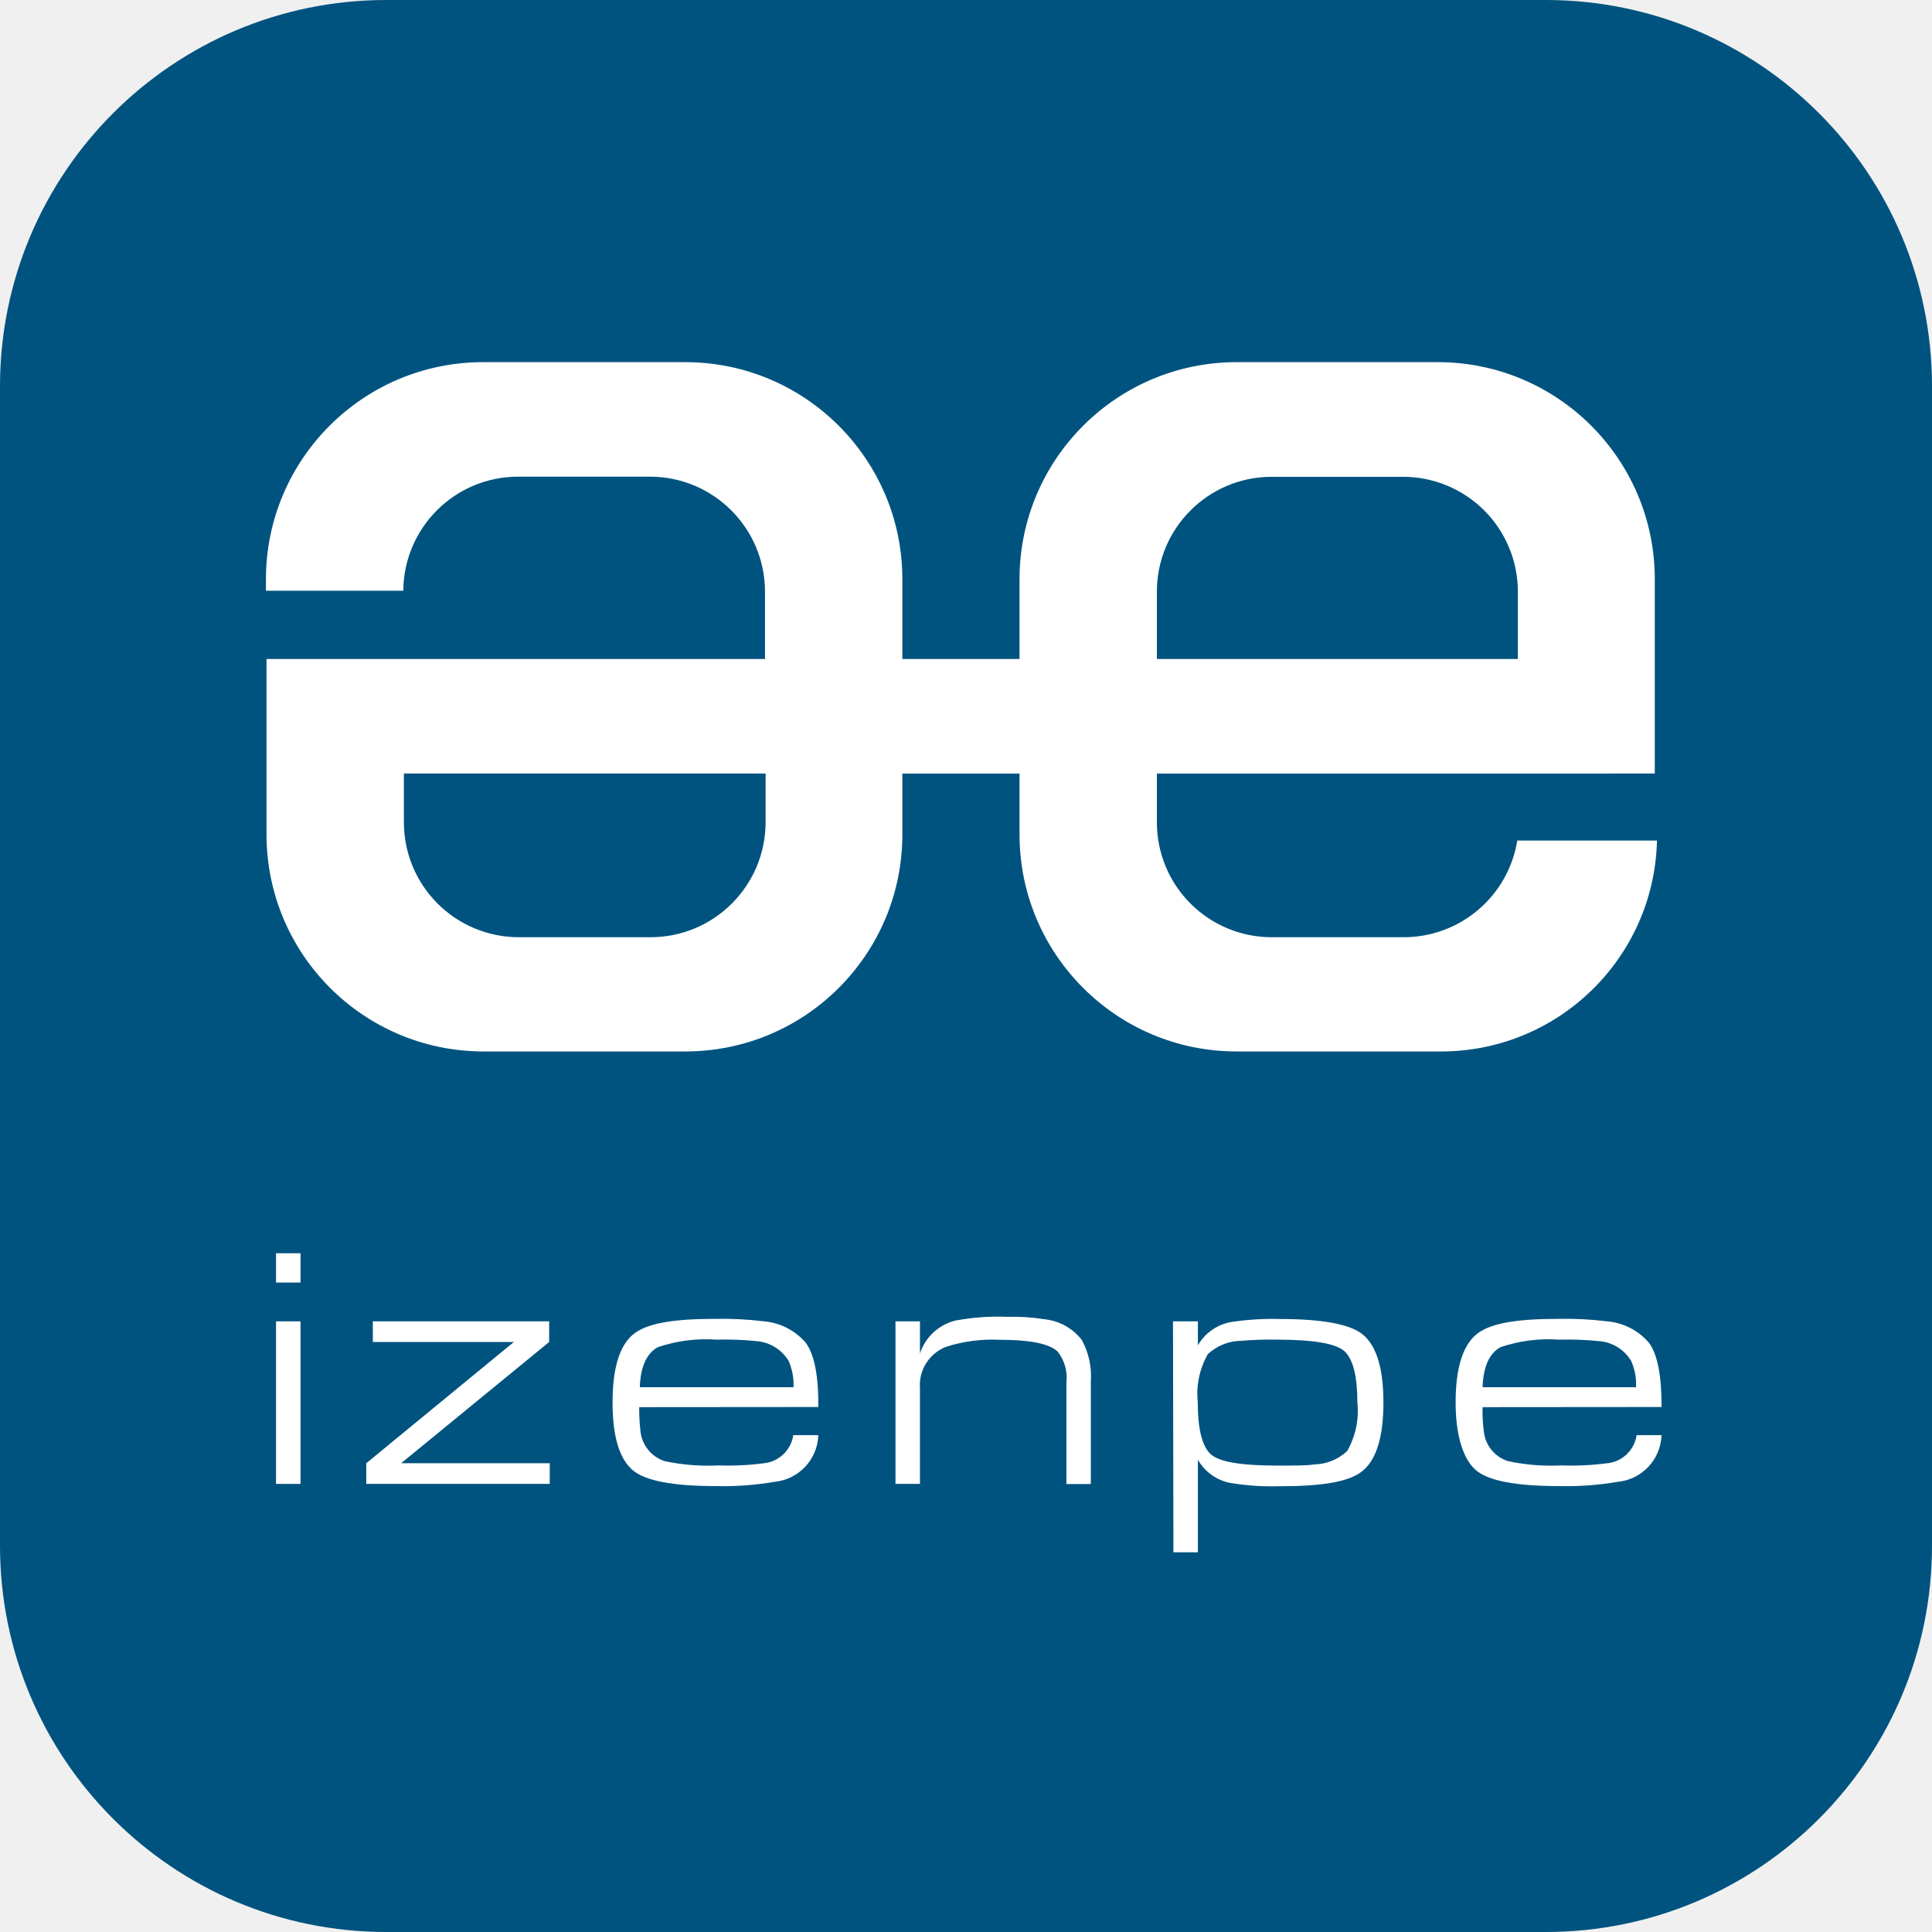
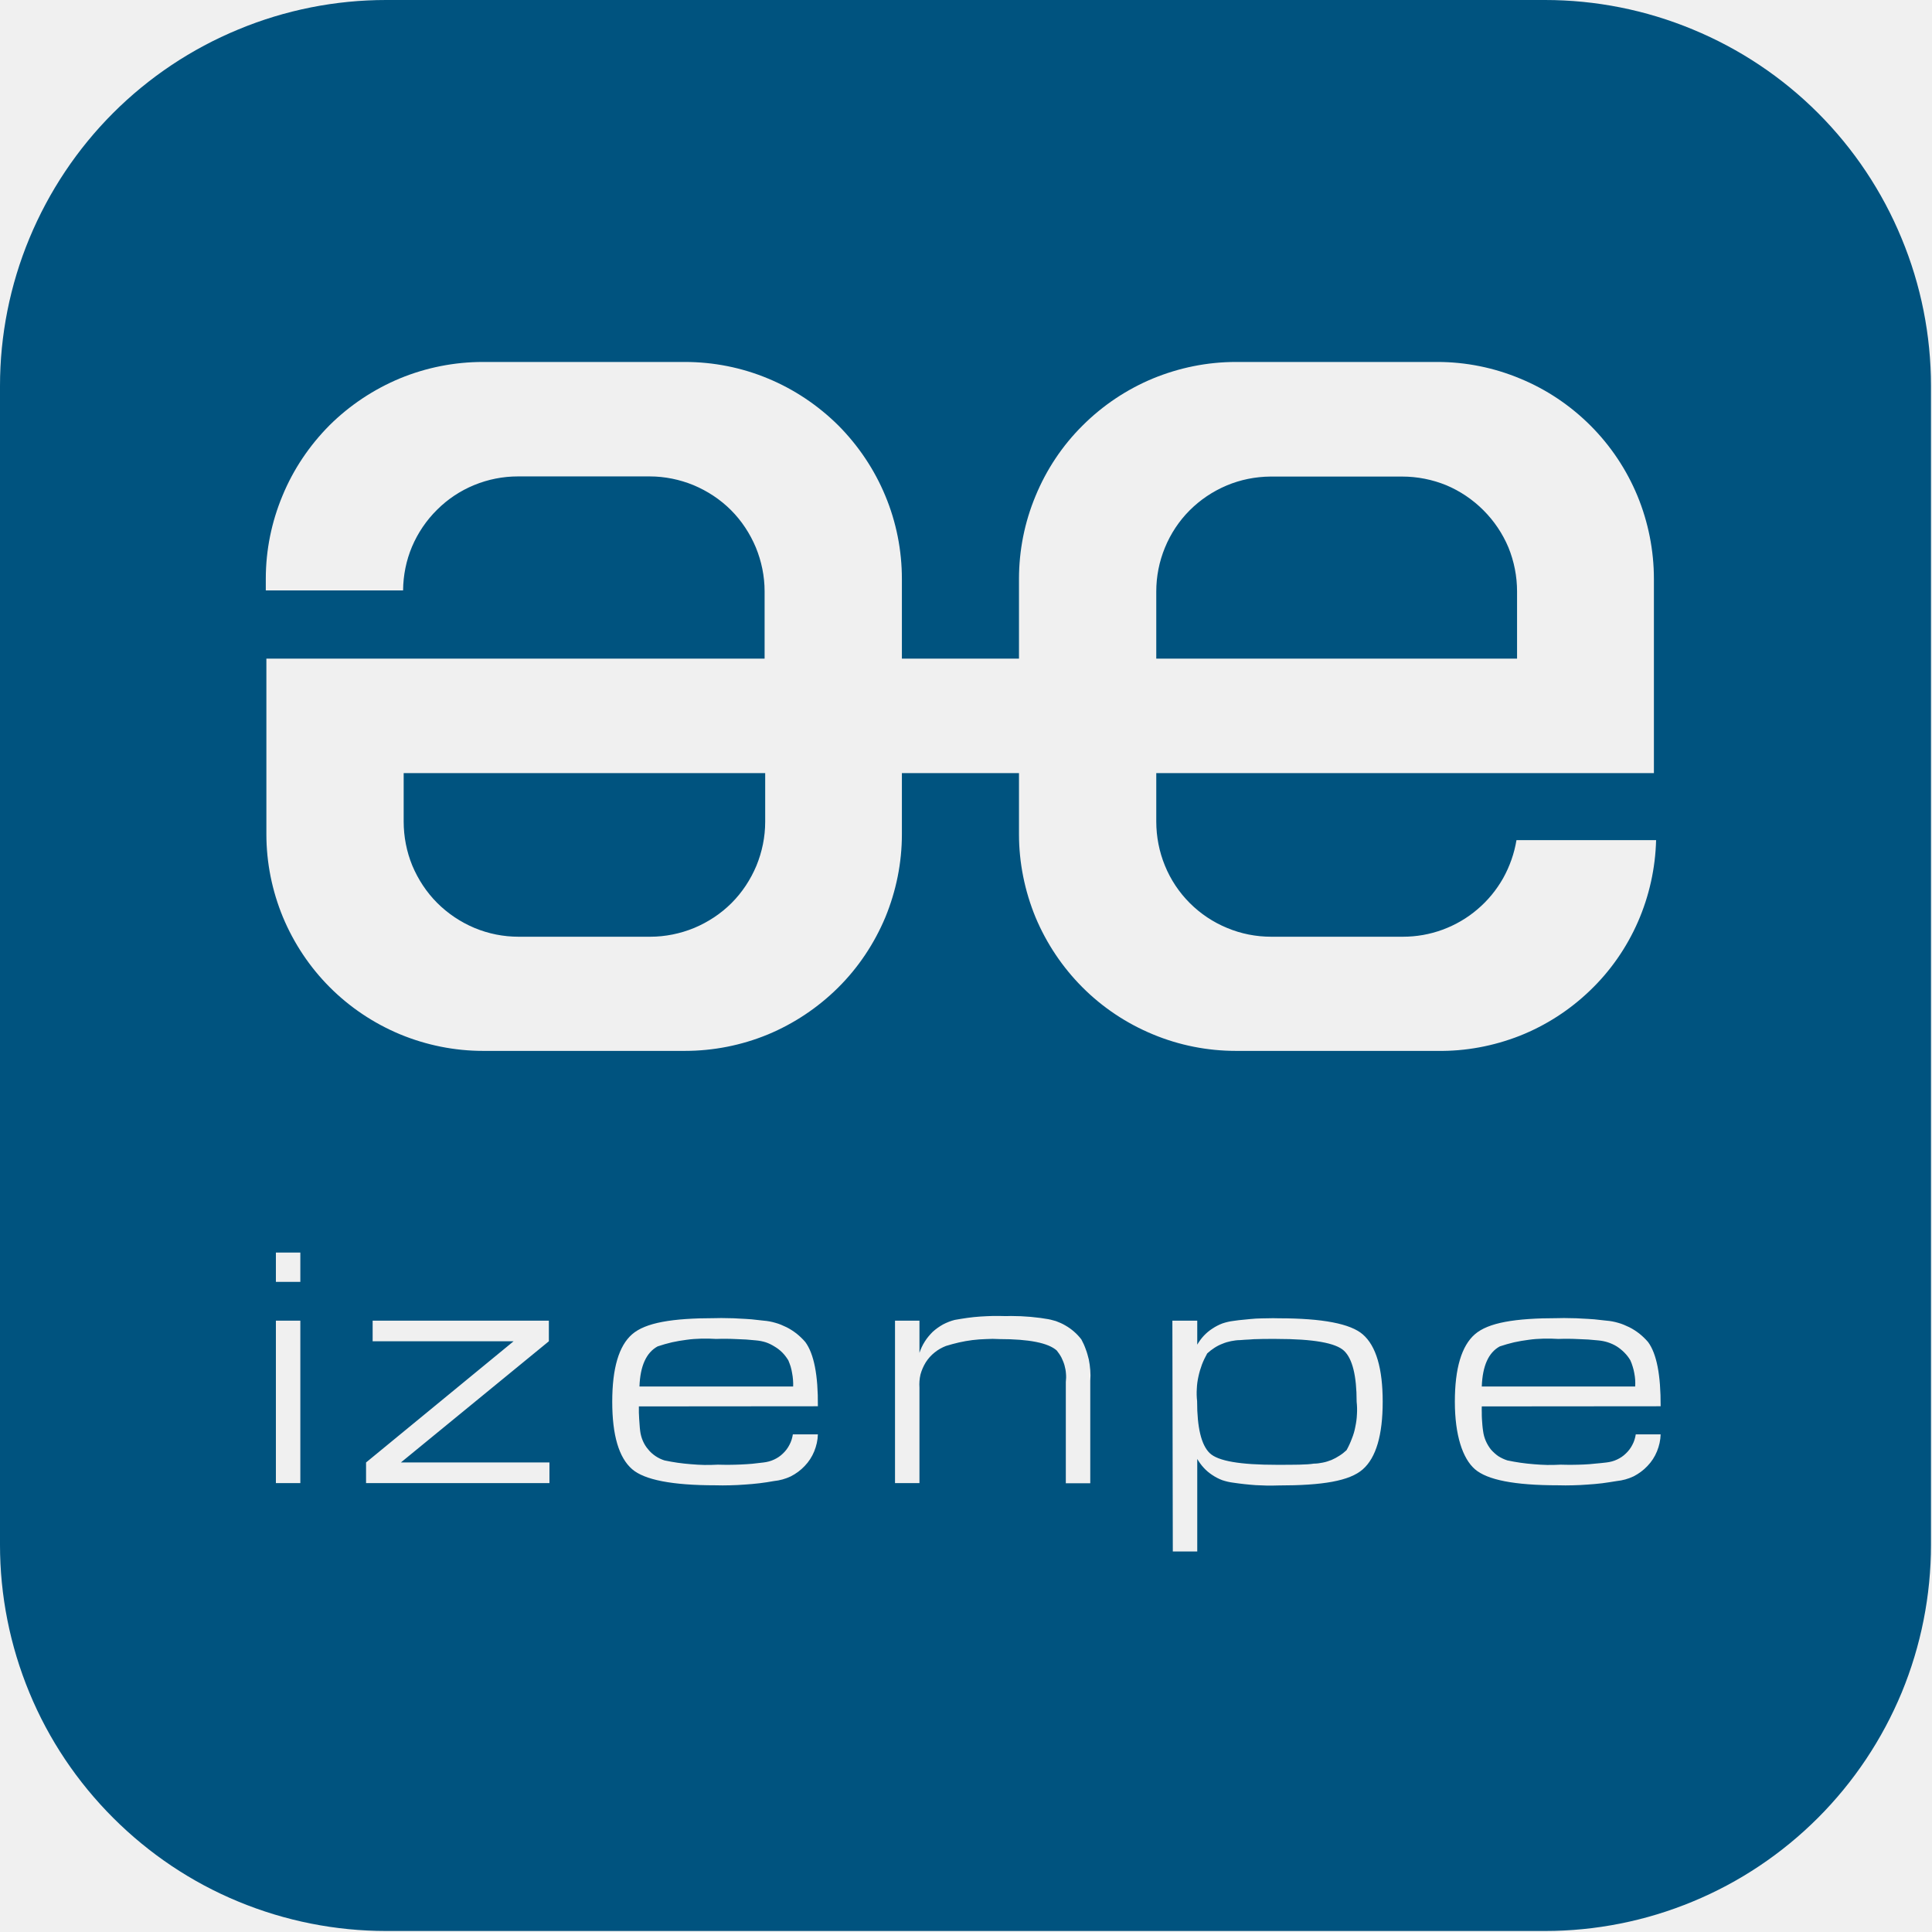
- <svg xmlns="http://www.w3.org/2000/svg" viewBox="0 0 131.93 131.93">
-   <defs>
-     <style>.cls-1{fill:#00537f;}.cls-2,.cls-3{fill:#fff;}.cls-3{fill-rule:evenodd;}</style>
-   </defs>
-   <g id="Capa_2" data-name="Capa 2">
-     <g id="Capa_1-2" data-name="Capa 1">
-       <path class="cls-1" d="M0,26.37A26.38,26.38,0,0,1,26.38,0h79.18a26.37,26.37,0,0,1,26.37,26.37v79.18a26.37,26.37,0,0,1-26.37,26.38H26.38A26.38,26.38,0,0,1,0,105.55V26.37" />
-       <rect class="cls-2" x="26.19" y="45.04" width="83.98" height="7.78" />
-       <path class="cls-1" d="M27.13,52.71a34.2,34.2,0,0,0,.21,5.22,7.22,7.22,0,0,0,4.45,5.32c2.06,1,3.79.75,7.48.75,3.38,0,5.33.1,6.74-.27a7.9,7.9,0,0,0,5.19-4.34c.59-1.24.67-3,.64-6.68H27.13" />
-       <path class="cls-1" d="M104.12,45a49.11,49.11,0,0,0-.25-6.6,8.12,8.12,0,0,0-4.68-5.3c-1.64-.65-3.35-.56-7-.56a36.8,36.8,0,0,0-6.63.24,7.63,7.63,0,0,0-5.42,4.59c-.74,1.85-.58,3.94-.56,7.63h24.58" />
-       <path class="cls-3" d="M20.52,87.58H18.85v-2h1.67Zm0,13.75H18.85V90.23h1.67Z" />
-       <polygon class="cls-2" points="25.01 101.33 25.01 99.92 35.09 91.64 25.46 91.64 25.46 90.23 37.5 90.23 37.5 91.64 27.39 99.92 37.54 99.92 37.54 101.33 25.01 101.33" />
-       <path class="cls-3" d="M54.19,94.73a4.19,4.19,0,0,0-.33-1.79,2.84,2.84,0,0,0-2.2-1.36,21.62,21.62,0,0,0-2.73-.1,10.19,10.19,0,0,0-4,.51c-.77.42-1.19,1.33-1.24,2.74H54.19M43.65,96.09a13.26,13.26,0,0,0,.09,1.69,2.41,2.41,0,0,0,1.66,2,14.3,14.3,0,0,0,3.65.29,19.25,19.25,0,0,0,3.12-.15,2.26,2.26,0,0,0,2-1.92h1.71a3.31,3.31,0,0,1-3,3.19,20.56,20.56,0,0,1-4,.29q-4.43,0-5.69-1.1c-.91-.79-1.36-2.33-1.36-4.61s.45-3.82,1.36-4.61,2.72-1.1,5.67-1.1a23.32,23.32,0,0,1,3.31.17,4.23,4.23,0,0,1,2.85,1.46c.59.8.88,2.26.86,4.39Z" />
-       <path class="cls-2" d="M61.15,101.33V90.23h1.67v2.2a3.41,3.41,0,0,1,2.41-2.25,15.76,15.76,0,0,1,3.51-.26,14.71,14.71,0,0,1,2.69.18,3.7,3.7,0,0,1,2.45,1.41,5.19,5.19,0,0,1,.61,2.83v7H72.82V94.42a2.86,2.86,0,0,0-.62-2.15c-.58-.52-1.89-.78-3.92-.78a10.41,10.41,0,0,0-3.65.47,2.81,2.81,0,0,0-1.81,2.85v6.52H61.15" />
-       <path class="cls-3" d="M87.25,91.48a24.44,24.44,0,0,0-2.52.08,3.38,3.38,0,0,0-2.25.91,5.46,5.46,0,0,0-.69,3.26c0,1.82.29,3,.86,3.55s2.1.8,4.57.8c1.21,0,2.06,0,2.54-.08A3.37,3.37,0,0,0,92,99.08a5.54,5.54,0,0,0,.69-3.31c0-1.78-.29-2.94-.86-3.48s-2.11-.81-4.61-.81m-7.12-1.25H81.8v1.64a3.26,3.26,0,0,1,2.46-1.62,18.48,18.48,0,0,1,3.11-.18q4.48,0,5.74,1.1c.91.79,1.36,2.33,1.36,4.6s-.45,3.82-1.36,4.62-2.76,1.1-5.75,1.1a17.05,17.05,0,0,1-3.11-.19,3.24,3.24,0,0,1-2.45-1.62V106H80.13Z" />
-       <path class="cls-3" d="M111.72,94.73a3.91,3.91,0,0,0-.33-1.79,2.8,2.8,0,0,0-2.2-1.36,21.53,21.53,0,0,0-2.72-.1,10.25,10.25,0,0,0-4,.51c-.77.42-1.18,1.33-1.23,2.74h10.53m-10.53,1.36a10.27,10.27,0,0,0,.09,1.69,2.38,2.38,0,0,0,1.66,2,14.2,14.2,0,0,0,3.64.29,19.4,19.4,0,0,0,3.13-.15,2.26,2.26,0,0,0,2-1.92h1.7a3.31,3.31,0,0,1-3,3.19,20.7,20.7,0,0,1-4,.29c-3,0-4.85-.37-5.69-1.1s-1.37-2.33-1.37-4.61.46-3.82,1.37-4.61,2.72-1.1,5.67-1.1a23.42,23.42,0,0,1,3.31.17,4.23,4.23,0,0,1,2.85,1.46c.59.8.87,2.26.86,4.39Z" />
-       <path class="cls-2" d="M52.24,45V40.4a7.86,7.86,0,0,0-7.85-7.85h-9a7.84,7.84,0,0,0-7.85,7.79l-9.38,0v-.8A14.83,14.83,0,0,1,33,24.73H46.79A14.83,14.83,0,0,1,61.62,39.56V45h8V39.56A14.83,14.83,0,0,1,84.44,24.73H98.21A14.82,14.82,0,0,1,113,39.56V52.82H79v3.31A7.84,7.84,0,0,0,86.85,64h9a7.86,7.86,0,0,0,7.76-6.6l9.54,0A14.75,14.75,0,0,1,98.21,71.8H84.44A14.82,14.82,0,0,1,69.62,57V52.82h-8V57A14.82,14.82,0,0,1,46.79,71.8H33A14.82,14.82,0,0,1,18.2,57V45h34M27.58,52.82v3.31A7.85,7.85,0,0,0,35.43,64h9a7.86,7.86,0,0,0,7.85-7.85V52.82ZM79,45h24.65V40.41a7.84,7.84,0,0,0-7.85-7.85h-9A7.84,7.84,0,0,0,79,40.41Z" />
-     </g>
-   </g>
+ <svg xmlns="http://www.w3.org/2000/svg" viewBox="0 0 132 132">
+   <style>
+ 		tspan { white-space: pre }
+ 		.shp0 { fill: #00537f } 
+ 	</style>
+   <path id="element" fill-rule="evenodd" class="shp0" d="M0 26.37C0 22.91 0.68 19.48 2.01 16.28C3.34 13.08 5.28 10.17 7.73 7.72C10.18 5.27 13.09 3.33 16.29 2.01C19.49 0.68 22.92 0 26.38 0L105.56 0C109.02 0 112.45 0.68 115.65 2.01C118.85 3.33 121.76 5.27 124.21 7.72C126.66 10.17 128.6 13.08 129.92 16.28C131.25 19.48 131.93 22.91 131.93 26.37L131.93 105.55C131.93 109.01 131.25 112.44 129.93 115.64C128.6 118.84 126.66 121.75 124.21 124.2C121.76 126.65 118.85 128.6 115.65 129.92C112.45 131.25 109.02 131.93 105.56 131.93L26.38 131.93C22.92 131.93 19.49 131.25 16.28 129.92C13.08 128.6 10.18 126.65 7.73 124.2C5.28 121.75 3.33 118.85 2.01 115.65C0.68 112.44 0 109.01 0 105.55L0 26.37ZM20.52 85.58L18.85 85.58L18.85 87.58L20.52 87.58L20.52 85.58ZM20.52 90.23L18.85 90.23L18.85 101.33L20.52 101.33L20.52 90.23ZM25.01 101.33L37.54 101.33L37.54 99.92L27.39 99.92L37.5 91.64L37.5 90.23L25.46 90.23L25.46 91.64L35.09 91.64L25.01 99.92L25.01 101.33ZM55.88 96.08C55.9 93.95 55.61 92.49 55.02 91.69C54.84 91.48 54.64 91.29 54.43 91.12C54.21 90.95 53.98 90.8 53.74 90.68C53.49 90.56 53.24 90.45 52.98 90.38C52.71 90.3 52.44 90.25 52.17 90.23C51.9 90.2 51.62 90.17 51.35 90.14C51.07 90.12 50.79 90.1 50.52 90.09C50.24 90.07 49.97 90.06 49.69 90.06C49.41 90.05 49.14 90.05 48.86 90.06C45.91 90.06 44.1 90.37 43.19 91.16C42.28 91.95 41.83 93.49 41.83 95.77C41.83 98.05 42.28 99.59 43.19 100.38C44.03 101.11 45.93 101.48 48.88 101.48C49.21 101.49 49.55 101.49 49.88 101.48C50.22 101.47 50.55 101.46 50.89 101.43C51.22 101.41 51.55 101.38 51.89 101.34C52.22 101.3 52.55 101.25 52.88 101.19C53.28 101.15 53.67 101.04 54.03 100.87C54.38 100.69 54.71 100.45 54.98 100.16C55.26 99.87 55.48 99.53 55.63 99.16C55.78 98.79 55.87 98.4 55.88 98L54.17 98C54.13 98.25 54.06 98.49 53.94 98.71C53.83 98.93 53.68 99.13 53.5 99.3C53.32 99.48 53.11 99.62 52.89 99.72C52.66 99.83 52.42 99.89 52.17 99.92C51.91 99.95 51.65 99.98 51.39 100.01C51.13 100.03 50.87 100.05 50.61 100.06C50.35 100.07 50.09 100.08 49.83 100.08C49.57 100.08 49.31 100.08 49.05 100.07C48.74 100.09 48.44 100.09 48.13 100.09C47.83 100.08 47.52 100.07 47.22 100.04C46.91 100.02 46.61 99.98 46.3 99.94C46 99.9 45.7 99.84 45.4 99.78C45.18 99.71 44.97 99.61 44.78 99.48C44.59 99.35 44.42 99.2 44.28 99.02C44.13 98.85 44.01 98.65 43.92 98.44C43.83 98.23 43.77 98.01 43.74 97.78C43.72 97.64 43.71 97.5 43.7 97.36C43.69 97.22 43.68 97.08 43.67 96.94C43.66 96.8 43.66 96.65 43.65 96.51C43.65 96.37 43.65 96.23 43.65 96.09L55.88 96.08ZM43.69 94.73C43.74 93.32 44.16 92.41 44.93 91.99C45.25 91.88 45.58 91.79 45.91 91.71C46.24 91.64 46.57 91.58 46.9 91.54C47.24 91.49 47.58 91.47 47.92 91.46C48.25 91.45 48.59 91.46 48.93 91.48C49.16 91.47 49.39 91.47 49.61 91.47C49.84 91.47 50.07 91.48 50.3 91.49C50.52 91.5 50.75 91.51 50.98 91.52C51.21 91.54 51.43 91.56 51.66 91.58C51.88 91.6 52.1 91.64 52.32 91.71C52.53 91.78 52.73 91.88 52.92 92C53.11 92.11 53.29 92.25 53.45 92.41C53.61 92.57 53.74 92.75 53.86 92.94C53.92 93.08 53.97 93.22 54.02 93.37C54.06 93.52 54.1 93.67 54.12 93.82C54.15 93.97 54.17 94.12 54.18 94.27C54.19 94.42 54.2 94.58 54.19 94.73L43.69 94.73ZM61.15 101.33L62.82 101.33L62.82 94.81C62.8 94.51 62.82 94.21 62.89 93.91C62.97 93.62 63.09 93.34 63.25 93.08C63.41 92.83 63.61 92.6 63.85 92.41C64.08 92.22 64.35 92.07 64.63 91.96C64.92 91.87 65.22 91.79 65.52 91.72C65.82 91.65 66.13 91.6 66.43 91.56C66.74 91.52 67.05 91.5 67.36 91.49C67.66 91.47 67.97 91.47 68.28 91.49C70.31 91.49 71.62 91.75 72.2 92.27C72.32 92.42 72.43 92.58 72.52 92.75C72.6 92.92 72.68 93.1 72.73 93.28C72.78 93.47 72.82 93.66 72.83 93.85C72.85 94.04 72.84 94.23 72.82 94.42L72.82 101.34L74.49 101.34L74.49 94.34C74.51 94.1 74.51 93.85 74.49 93.61C74.47 93.36 74.44 93.12 74.39 92.88C74.33 92.64 74.27 92.41 74.18 92.18C74.1 91.95 74 91.73 73.88 91.51C73.73 91.32 73.57 91.14 73.38 90.98C73.2 90.82 73 90.68 72.79 90.56C72.59 90.44 72.36 90.34 72.14 90.26C71.91 90.19 71.67 90.13 71.43 90.1C71.21 90.06 70.98 90.03 70.76 90.01C70.54 89.98 70.31 89.96 70.09 89.95C69.86 89.93 69.64 89.92 69.41 89.92C69.19 89.91 68.96 89.91 68.74 89.92C68.45 89.91 68.15 89.91 67.86 89.91C67.56 89.92 67.27 89.93 66.98 89.95C66.68 89.97 66.39 90 66.1 90.04C65.81 90.08 65.52 90.13 65.23 90.18C64.95 90.25 64.68 90.36 64.43 90.49C64.18 90.63 63.94 90.8 63.73 90.99C63.53 91.19 63.34 91.41 63.19 91.65C63.03 91.9 62.91 92.16 62.82 92.43L62.82 90.23L61.15 90.23L61.15 101.33ZM80.13 106L81.8 106L81.8 99.68C81.93 99.9 82.08 100.11 82.25 100.29C82.42 100.48 82.62 100.64 82.83 100.78C83.04 100.92 83.27 101.04 83.51 101.13C83.75 101.21 84 101.27 84.25 101.3C84.51 101.34 84.76 101.37 85.02 101.4C85.28 101.43 85.54 101.45 85.8 101.47C86.06 101.48 86.32 101.49 86.58 101.5C86.84 101.5 87.1 101.5 87.36 101.49C90.35 101.49 92.2 101.19 93.11 100.39C94.02 99.59 94.47 98.04 94.47 95.77C94.47 93.5 94.02 91.96 93.11 91.17C92.27 90.44 90.36 90.07 87.37 90.07C87.11 90.06 86.85 90.06 86.59 90.07C86.33 90.07 86.07 90.08 85.81 90.09C85.55 90.11 85.29 90.13 85.03 90.16C84.78 90.18 84.52 90.21 84.26 90.25C84.01 90.28 83.76 90.34 83.52 90.42C83.28 90.51 83.05 90.63 82.84 90.77C82.62 90.91 82.43 91.07 82.25 91.26C82.08 91.44 81.93 91.65 81.8 91.87L81.8 90.23L80.1 90.23L80.13 106ZM87.22 91.48C89.72 91.48 91.26 91.75 91.83 92.29C92.4 92.83 92.69 93.99 92.69 95.77C92.72 96.05 92.73 96.34 92.71 96.63C92.7 96.91 92.66 97.2 92.6 97.48C92.55 97.76 92.47 98.03 92.36 98.3C92.26 98.57 92.14 98.83 92 99.08C91.85 99.22 91.69 99.35 91.51 99.46C91.34 99.57 91.16 99.67 90.97 99.75C90.77 99.83 90.58 99.89 90.37 99.93C90.17 99.97 89.97 100 89.76 100C89.28 100.08 88.43 100.08 87.22 100.08C84.75 100.08 83.22 99.83 82.65 99.28C82.08 98.73 81.79 97.55 81.79 95.73C81.76 95.45 81.75 95.17 81.77 94.88C81.78 94.6 81.82 94.32 81.88 94.05C81.94 93.77 82.02 93.5 82.12 93.23C82.22 92.97 82.34 92.72 82.48 92.47C82.63 92.33 82.8 92.2 82.97 92.09C83.14 91.98 83.33 91.88 83.52 91.81C83.71 91.73 83.91 91.67 84.11 91.63C84.32 91.59 84.52 91.56 84.73 91.56C84.94 91.54 85.15 91.53 85.36 91.52C85.57 91.5 85.78 91.49 85.99 91.49C86.2 91.48 86.41 91.48 86.62 91.48C86.83 91.47 87.04 91.48 87.25 91.48L87.22 91.48ZM113.46 96.08C113.47 93.95 113.19 92.49 112.6 91.69C112.42 91.48 112.22 91.29 112.01 91.12C111.79 90.95 111.56 90.8 111.32 90.68C111.07 90.56 110.82 90.45 110.56 90.38C110.29 90.3 110.02 90.25 109.75 90.23C109.48 90.2 109.2 90.17 108.93 90.14C108.65 90.12 108.37 90.1 108.1 90.09C107.82 90.07 107.55 90.06 107.27 90.06C106.99 90.05 106.72 90.05 106.44 90.06C103.49 90.06 101.68 90.37 100.77 91.16C99.86 91.95 99.4 93.49 99.4 95.77C99.4 98.05 99.93 99.65 100.77 100.38C101.61 101.11 103.46 101.48 106.46 101.48C106.79 101.49 107.13 101.49 107.46 101.48C107.8 101.47 108.13 101.46 108.47 101.43C108.8 101.41 109.13 101.38 109.47 101.34C109.8 101.29 110.13 101.25 110.46 101.19C110.86 101.15 111.25 101.04 111.61 100.87C111.96 100.69 112.29 100.45 112.56 100.16C112.84 99.87 113.06 99.53 113.21 99.16C113.36 98.79 113.45 98.4 113.46 98L111.76 98C111.72 98.25 111.65 98.49 111.53 98.71C111.42 98.93 111.27 99.13 111.09 99.3C110.91 99.48 110.7 99.62 110.48 99.72C110.25 99.83 110.01 99.89 109.76 99.92C109.5 99.95 109.24 99.98 108.98 100C108.72 100.03 108.46 100.05 108.2 100.06C107.94 100.07 107.68 100.08 107.41 100.08C107.15 100.08 106.89 100.08 106.63 100.07C106.33 100.09 106.02 100.09 105.71 100.09C105.41 100.08 105.1 100.07 104.8 100.04C104.5 100.02 104.19 99.98 103.89 99.94C103.59 99.9 103.29 99.84 102.99 99.78C102.77 99.71 102.56 99.61 102.37 99.49C102.18 99.36 102.01 99.2 101.86 99.03C101.72 98.85 101.6 98.65 101.51 98.44C101.42 98.23 101.36 98.01 101.33 97.78C101.31 97.64 101.29 97.5 101.28 97.36C101.27 97.22 101.26 97.08 101.25 96.94C101.24 96.8 101.24 96.65 101.24 96.51C101.23 96.37 101.24 96.23 101.24 96.09L113.46 96.08ZM101.24 94.73C101.29 93.32 101.7 92.41 102.47 91.99C102.79 91.88 103.12 91.79 103.45 91.71C103.78 91.64 104.11 91.58 104.44 91.54C104.78 91.49 105.12 91.47 105.46 91.46C105.79 91.45 106.13 91.46 106.47 91.48C106.7 91.47 106.92 91.47 107.15 91.47C107.38 91.47 107.6 91.48 107.83 91.49C108.06 91.5 108.29 91.51 108.51 91.52C108.74 91.54 108.96 91.56 109.19 91.58C109.41 91.6 109.63 91.64 109.85 91.71C110.06 91.78 110.27 91.87 110.46 91.99C110.65 92.11 110.82 92.25 110.98 92.41C111.14 92.57 111.28 92.75 111.39 92.94C111.45 93.08 111.51 93.22 111.55 93.37C111.6 93.52 111.63 93.66 111.66 93.82C111.69 93.97 111.71 94.12 111.72 94.27C111.73 94.42 111.73 94.58 111.72 94.73L101.24 94.73ZM18.2 45L18.2 57C18.2 58.94 18.59 60.87 19.33 62.66C20.08 64.46 21.17 66.09 22.54 67.46C23.91 68.83 25.54 69.92 27.34 70.67C29.13 71.41 31.06 71.8 33 71.8L46.79 71.8C48.74 71.8 50.66 71.42 52.46 70.68C54.26 69.93 55.89 68.84 57.27 67.47C58.65 66.1 59.74 64.46 60.49 62.67C61.23 60.87 61.62 58.95 61.62 57L61.62 52.82L69.62 52.82L69.62 57C69.62 58.94 70.01 60.87 70.75 62.67C71.5 64.46 72.59 66.09 73.97 67.47C75.34 68.84 76.98 69.93 78.77 70.67C80.57 71.42 82.5 71.8 84.44 71.8L98.21 71.8C100.13 71.83 102.04 71.47 103.83 70.77C105.62 70.06 107.25 69.01 108.64 67.67C110.03 66.34 111.14 64.74 111.91 62.98C112.68 61.22 113.1 59.32 113.15 57.4L103.61 57.4C103.46 58.31 103.15 59.19 102.7 60C102.24 60.81 101.65 61.53 100.94 62.13C100.24 62.73 99.43 63.2 98.56 63.52C97.69 63.84 96.78 64 95.85 64L86.85 64C85.82 64 84.79 63.8 83.84 63.4C82.89 63.01 82.02 62.43 81.29 61.7C80.56 60.97 79.98 60.1 79.59 59.14C79.2 58.19 79 57.16 79 56.13L79 52.82L113 52.82L113 39.56C113 37.62 112.62 35.69 111.88 33.89C111.14 32.1 110.05 30.46 108.67 29.08C107.3 27.71 105.67 26.61 103.87 25.87C102.08 25.12 100.15 24.73 98.21 24.73L84.44 24.73C82.49 24.73 80.57 25.12 78.77 25.86C76.97 26.61 75.34 27.7 73.96 29.08C72.58 30.45 71.49 32.09 70.75 33.89C70 35.69 69.62 37.61 69.62 39.56L69.62 45L61.62 45L61.62 39.56C61.62 37.61 61.24 35.68 60.49 33.88C59.75 32.09 58.65 30.45 57.28 29.07C55.9 27.7 54.26 26.6 52.47 25.86C50.67 25.11 48.74 24.73 46.79 24.73L33 24.73C31.05 24.73 29.13 25.11 27.33 25.85C25.53 26.6 23.89 27.69 22.51 29.06C21.14 30.44 20.04 32.07 19.3 33.87C18.55 35.67 18.16 37.59 18.16 39.54L18.16 40.34L27.54 40.34C27.55 39.31 27.75 38.3 28.15 37.35C28.55 36.41 29.13 35.55 29.86 34.83C30.59 34.1 31.45 33.53 32.4 33.14C33.35 32.75 34.36 32.55 35.39 32.55L44.39 32.55C45.42 32.55 46.44 32.76 47.39 33.15C48.34 33.55 49.21 34.12 49.94 34.85C50.67 35.58 51.24 36.45 51.64 37.4C52.03 38.35 52.24 39.37 52.24 40.4L52.24 45L18.2 45ZM27.58 52.82L52.28 52.82L52.28 56.15C52.28 57.18 52.07 58.2 51.68 59.15C51.28 60.1 50.71 60.97 49.98 61.7C49.25 62.43 48.38 63 47.43 63.4C46.48 63.79 45.46 64 44.43 64L35.43 64C34.4 64 33.38 63.8 32.42 63.4C31.47 63 30.6 62.42 29.87 61.69C29.14 60.96 28.57 60.09 28.17 59.14C27.78 58.19 27.58 57.16 27.58 56.13L27.58 52.82ZM79 40.41C79 39.38 79.2 38.37 79.59 37.42C79.98 36.47 80.55 35.6 81.28 34.87C82 34.15 82.86 33.57 83.81 33.17C84.76 32.77 85.77 32.57 86.8 32.56L95.8 32.56C96.83 32.56 97.85 32.76 98.81 33.15C99.76 33.55 100.62 34.13 101.35 34.86C102.08 35.59 102.66 36.45 103.06 37.4C103.45 38.36 103.65 39.38 103.65 40.41L103.65 45L79 45L79 40.41Z" />
</svg>
